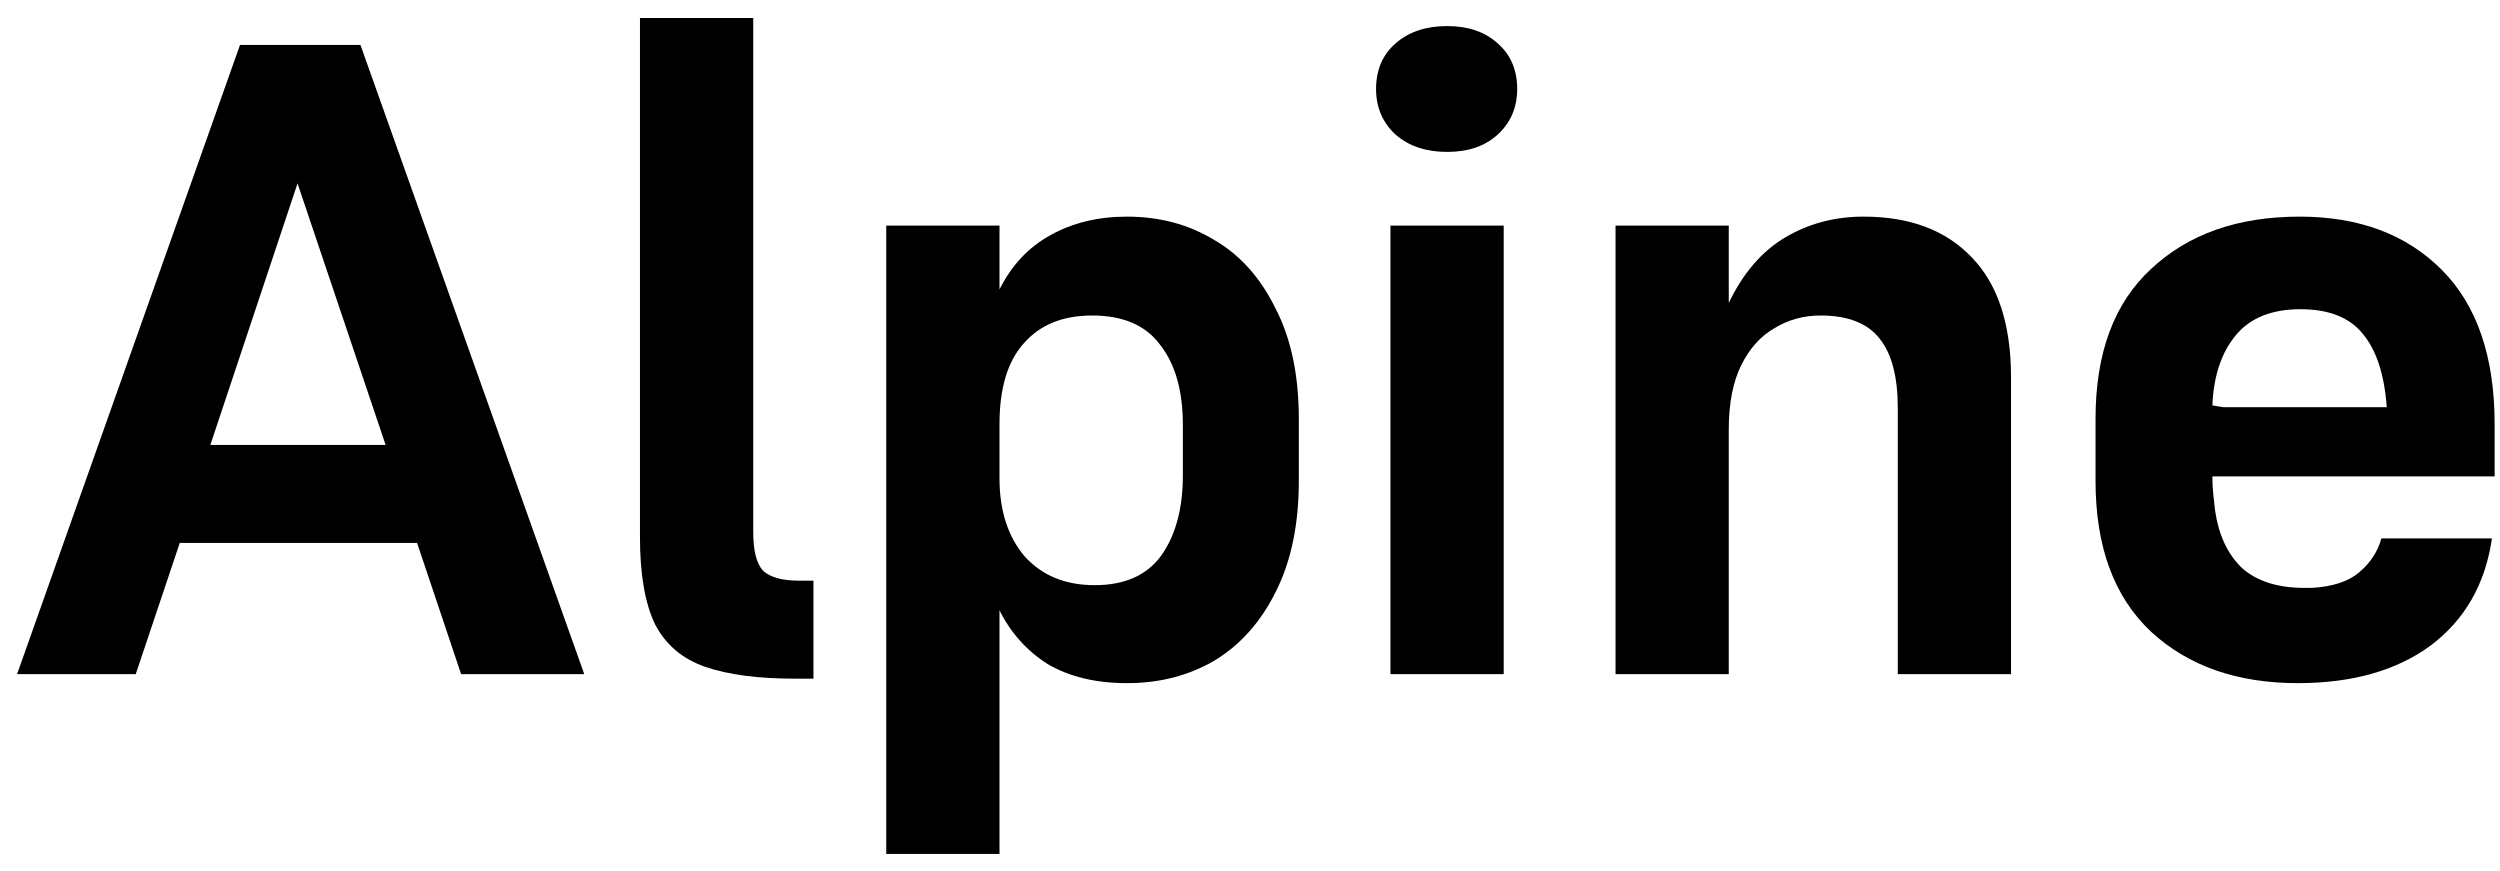
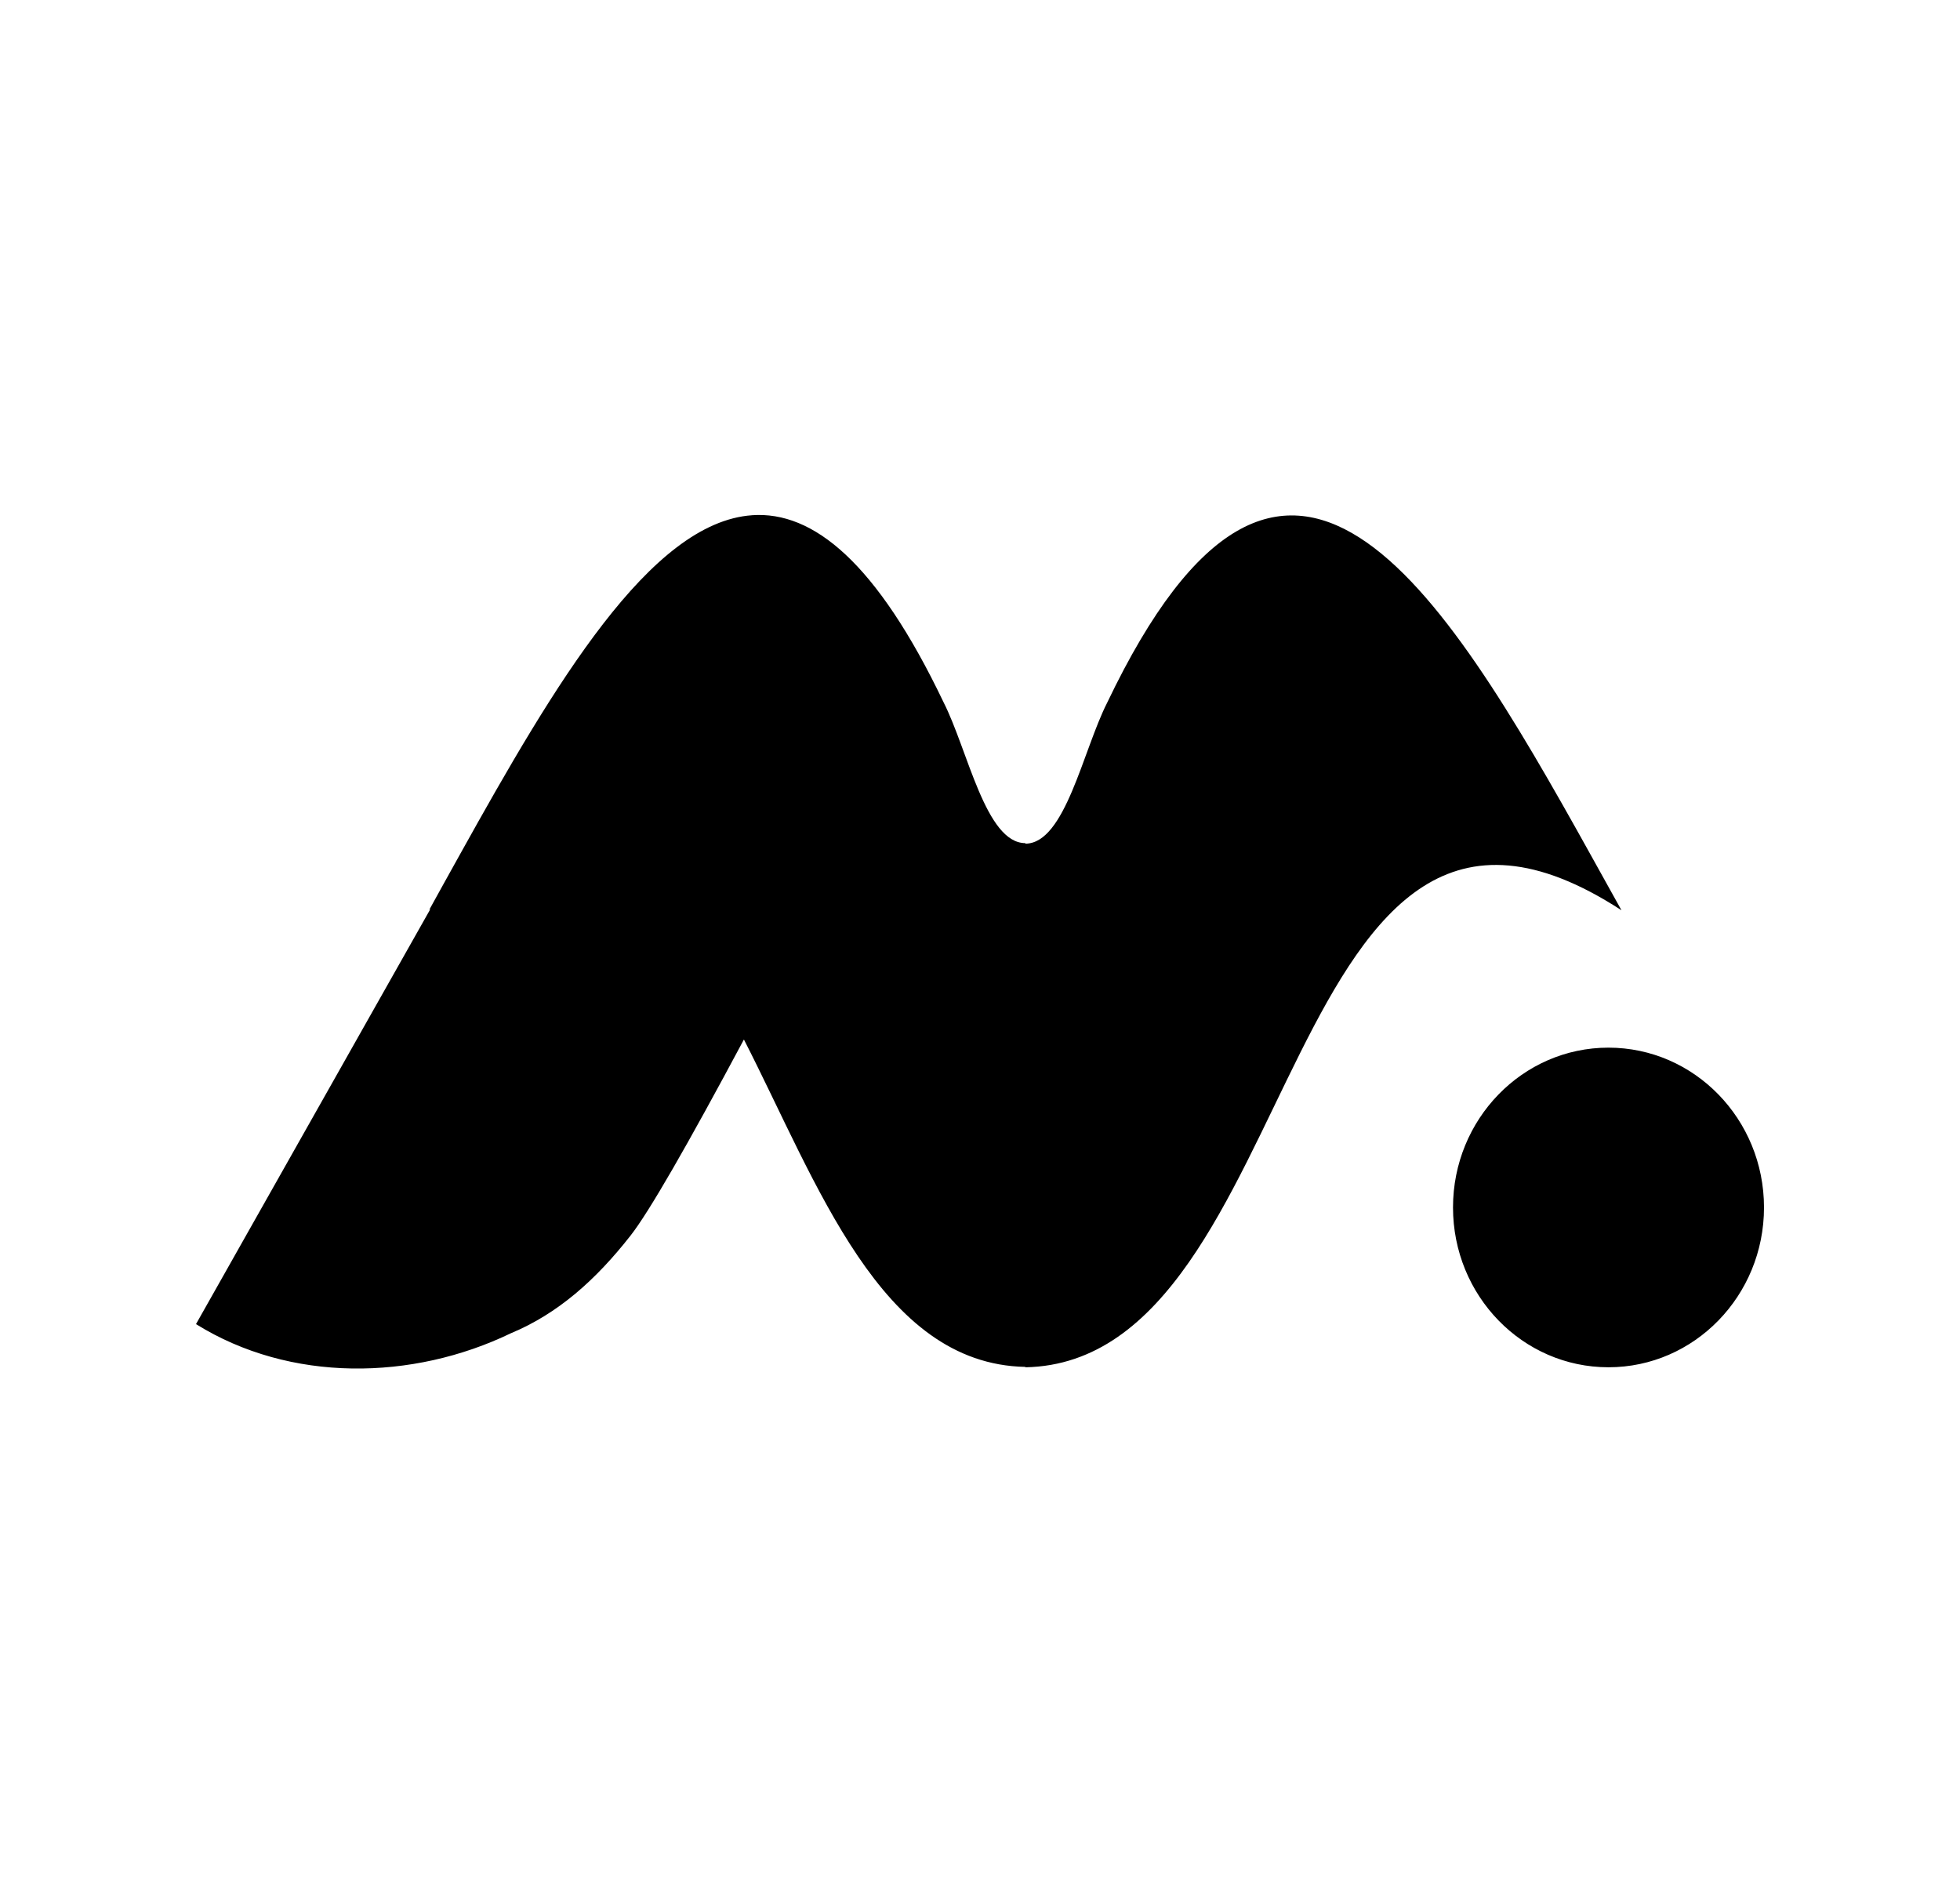
- <svg xmlns="http://www.w3.org/2000/svg" width="89" height="31" viewBox="0 0 89 31" fill="none">
-   <path d="M13.728 15.84L10.592 6.528L7.488 15.84H13.728ZM16.416 24L14.848 19.328H6.4L4.832 24H0.608L8.544 1.6H12.832L20.8 24H16.416Z" fill="black" />
-   <path d="M26.815 18.944C26.815 19.605 26.932 20.064 27.167 20.32C27.423 20.555 27.85 20.672 28.447 20.672H28.959V24.16H28.287C26.986 24.16 25.93 24.021 25.119 23.744C24.308 23.467 23.711 22.965 23.327 22.24C22.964 21.493 22.783 20.459 22.783 19.136V0.64H26.815V18.944Z" fill="black" />
-   <path d="M38.974 20.832C40.041 20.832 40.83 20.48 41.342 19.776C41.854 19.051 42.11 18.101 42.11 16.928V15.136C42.11 13.92 41.843 12.971 41.31 12.288C40.798 11.584 39.987 11.232 38.878 11.232C37.833 11.232 37.022 11.563 36.446 12.224C35.87 12.864 35.582 13.824 35.582 15.104V17.024C35.582 18.176 35.881 19.104 36.478 19.808C37.097 20.491 37.929 20.832 38.974 20.832ZM40.126 24.32C39.017 24.32 38.078 24.096 37.31 23.648C36.563 23.179 35.987 22.539 35.582 21.728V30.4H31.55V8.032H35.582V10.304C36.009 9.451 36.606 8.811 37.374 8.384C38.163 7.936 39.081 7.712 40.126 7.712C41.278 7.712 42.313 7.989 43.23 8.544C44.147 9.077 44.873 9.888 45.406 10.976C45.961 12.043 46.238 13.355 46.238 14.912V17.12C46.238 18.677 45.961 20 45.406 21.088C44.873 22.155 44.147 22.965 43.23 23.52C42.313 24.053 41.278 24.32 40.126 24.32Z" fill="black" />
-   <path d="M51.516 5.408C50.769 5.408 50.161 5.205 49.692 4.8C49.223 4.373 48.988 3.829 48.988 3.168C48.988 2.485 49.223 1.941 49.692 1.536C50.161 1.131 50.769 0.928 51.516 0.928C52.263 0.928 52.86 1.131 53.308 1.536C53.777 1.941 54.012 2.485 54.012 3.168C54.012 3.829 53.777 4.373 53.308 4.8C52.86 5.205 52.263 5.408 51.516 5.408ZM49.5 24V8.032H53.532V24H49.5Z" fill="black" />
-   <path d="M61.544 15.296V24H57.513V8.032H61.544V10.784C62.056 9.717 62.728 8.939 63.56 8.448C64.392 7.957 65.32 7.712 66.344 7.712C67.987 7.712 69.267 8.192 70.184 9.152C71.123 10.112 71.593 11.541 71.593 13.44V24H67.561V14.528C67.561 13.419 67.347 12.597 66.921 12.064C66.494 11.509 65.79 11.232 64.808 11.232C64.211 11.232 63.667 11.381 63.176 11.68C62.686 11.957 62.291 12.395 61.992 12.992C61.694 13.589 61.544 14.357 61.544 15.296Z" fill="black" />
-   <path d="M88.713 19.168C88.478 20.789 87.753 22.059 86.537 22.976C85.321 23.872 83.742 24.32 81.801 24.32C79.646 24.32 77.907 23.712 76.585 22.496C75.262 21.259 74.601 19.467 74.601 17.12V14.912C74.601 12.565 75.262 10.784 76.585 9.568C77.907 8.331 79.667 7.712 81.865 7.712C83.977 7.712 85.662 8.341 86.921 9.6C88.179 10.859 88.809 12.693 88.809 15.104V16.96H78.761C78.761 17.195 78.771 17.408 78.793 17.6C78.814 17.792 78.835 17.984 78.857 18.176C78.985 19.051 79.305 19.733 79.817 20.224C80.35 20.693 81.086 20.928 82.025 20.928C82.067 20.928 82.11 20.928 82.153 20.928C82.217 20.928 82.27 20.928 82.313 20.928C83.038 20.885 83.593 20.704 83.977 20.384C84.382 20.043 84.649 19.637 84.777 19.168H88.713ZM78.761 14.432L79.145 14.496H84.969C84.883 13.323 84.595 12.448 84.105 11.872C83.635 11.296 82.899 11.008 81.897 11.008C80.873 11.008 80.105 11.317 79.593 11.936C79.081 12.555 78.803 13.387 78.761 14.432Z" fill="black" />
+ <svg xmlns="http://www.w3.org/2000/svg" width="256" height="246" viewBox="0 0 256 246" version="1.1" id="svg20145">
+   <path d="M 98.228,67.295 C 84.903,68.228 72.412,89.43 60.168,111.429 c -1.471,2.656 -2.891,5.192 -4.099,7.396 l 0.143,-0.092 L 25.6,172.941 c 12.33,7.67 28.295,7.39 41.134,1.191 6.108,-2.542 11.076,-6.943 15.627,-12.759 2.404,-3.062 7.401,-11.752 14.803,-25.604 9.622,18.793 17.808,42.393 36.761,42.76 v 0.052 c 36.766,-0.698 32.989,-88.879 77.86,-59.692 -1.214,-2.198 -2.633,-4.734 -4.104,-7.384 -19.577,-35.209 -39.817,-68.381 -63.069,-19.731 -3.177,6.257 -5.495,18.415 -10.687,18.415 v -0.069 c -5.192,0 -7.504,-12.147 -10.687,-18.403 -8.718,-18.243 -17.012,-24.986 -25.015,-24.425 z M 210.079,136.832 c -11.214,0 -20.298,9.348 -20.298,20.87 0,11.529 9.084,20.876 20.304,20.876 11.219,0 20.315,-9.348 20.315,-20.87 0,-11.529 -9.101,-20.876 -20.321,-20.876 z" id="path20143" style="stroke-width:5.724;fill:currentColor;fill-opacity:1" />
</svg>
